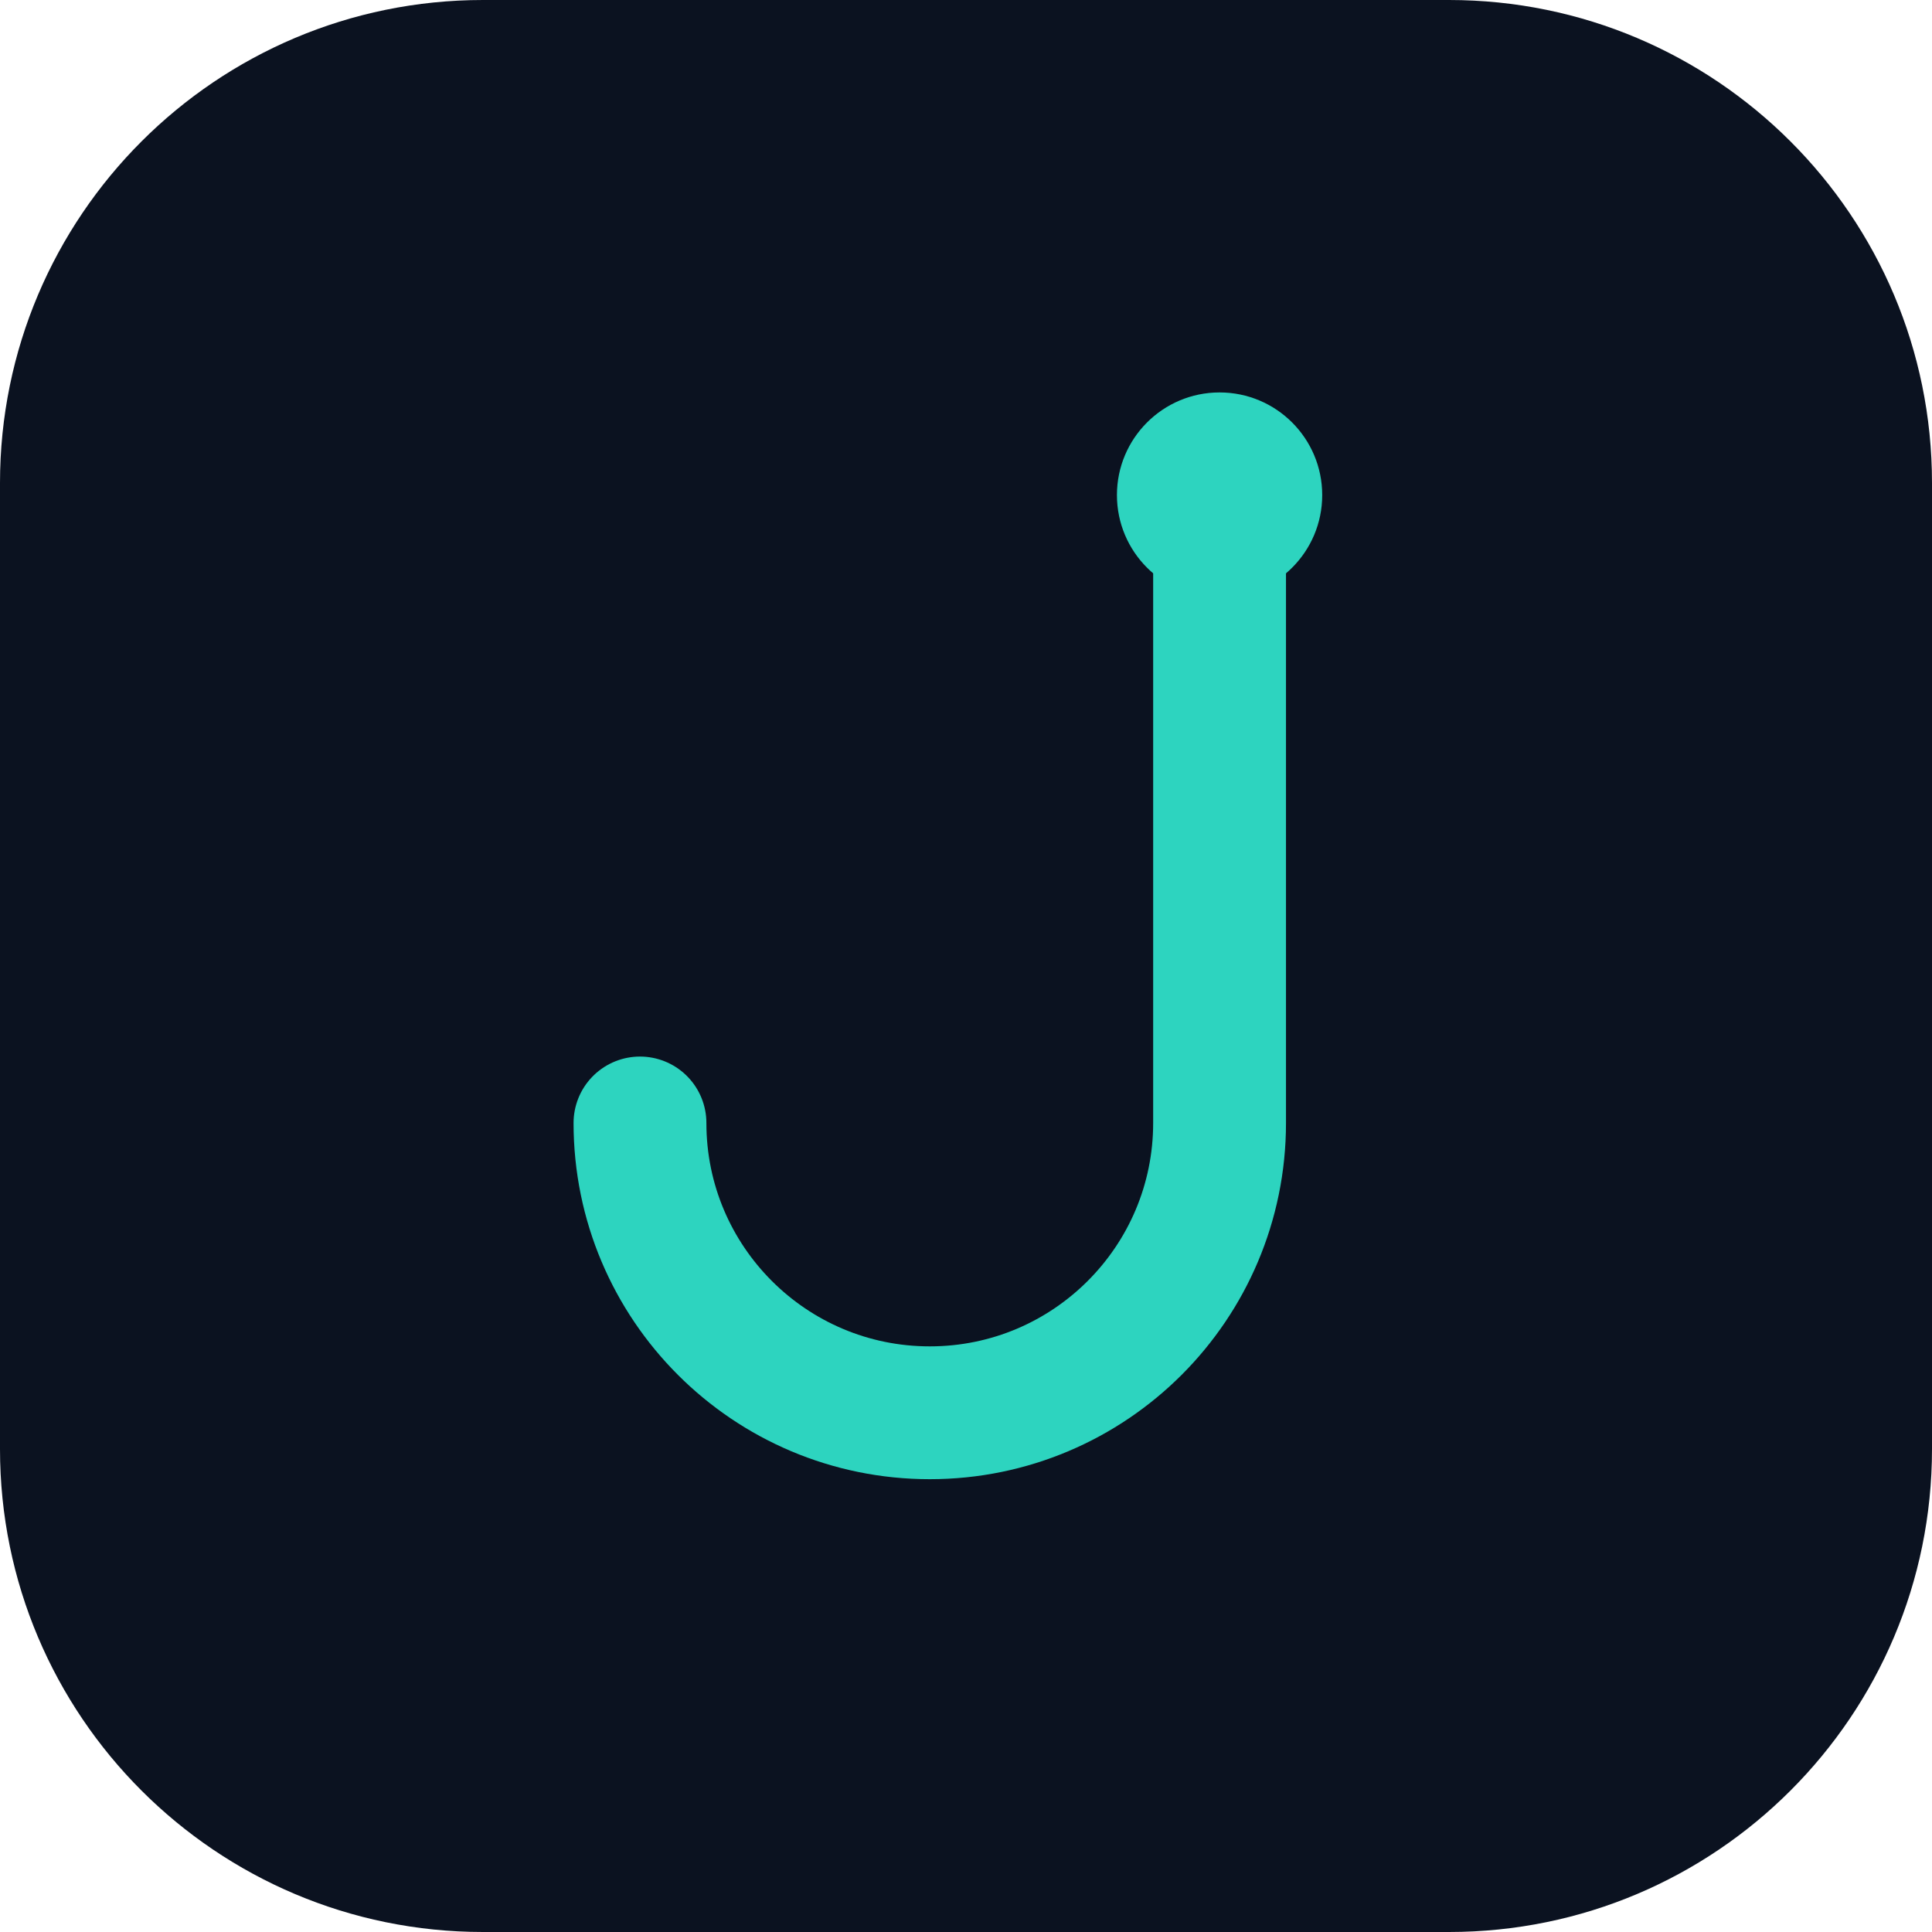
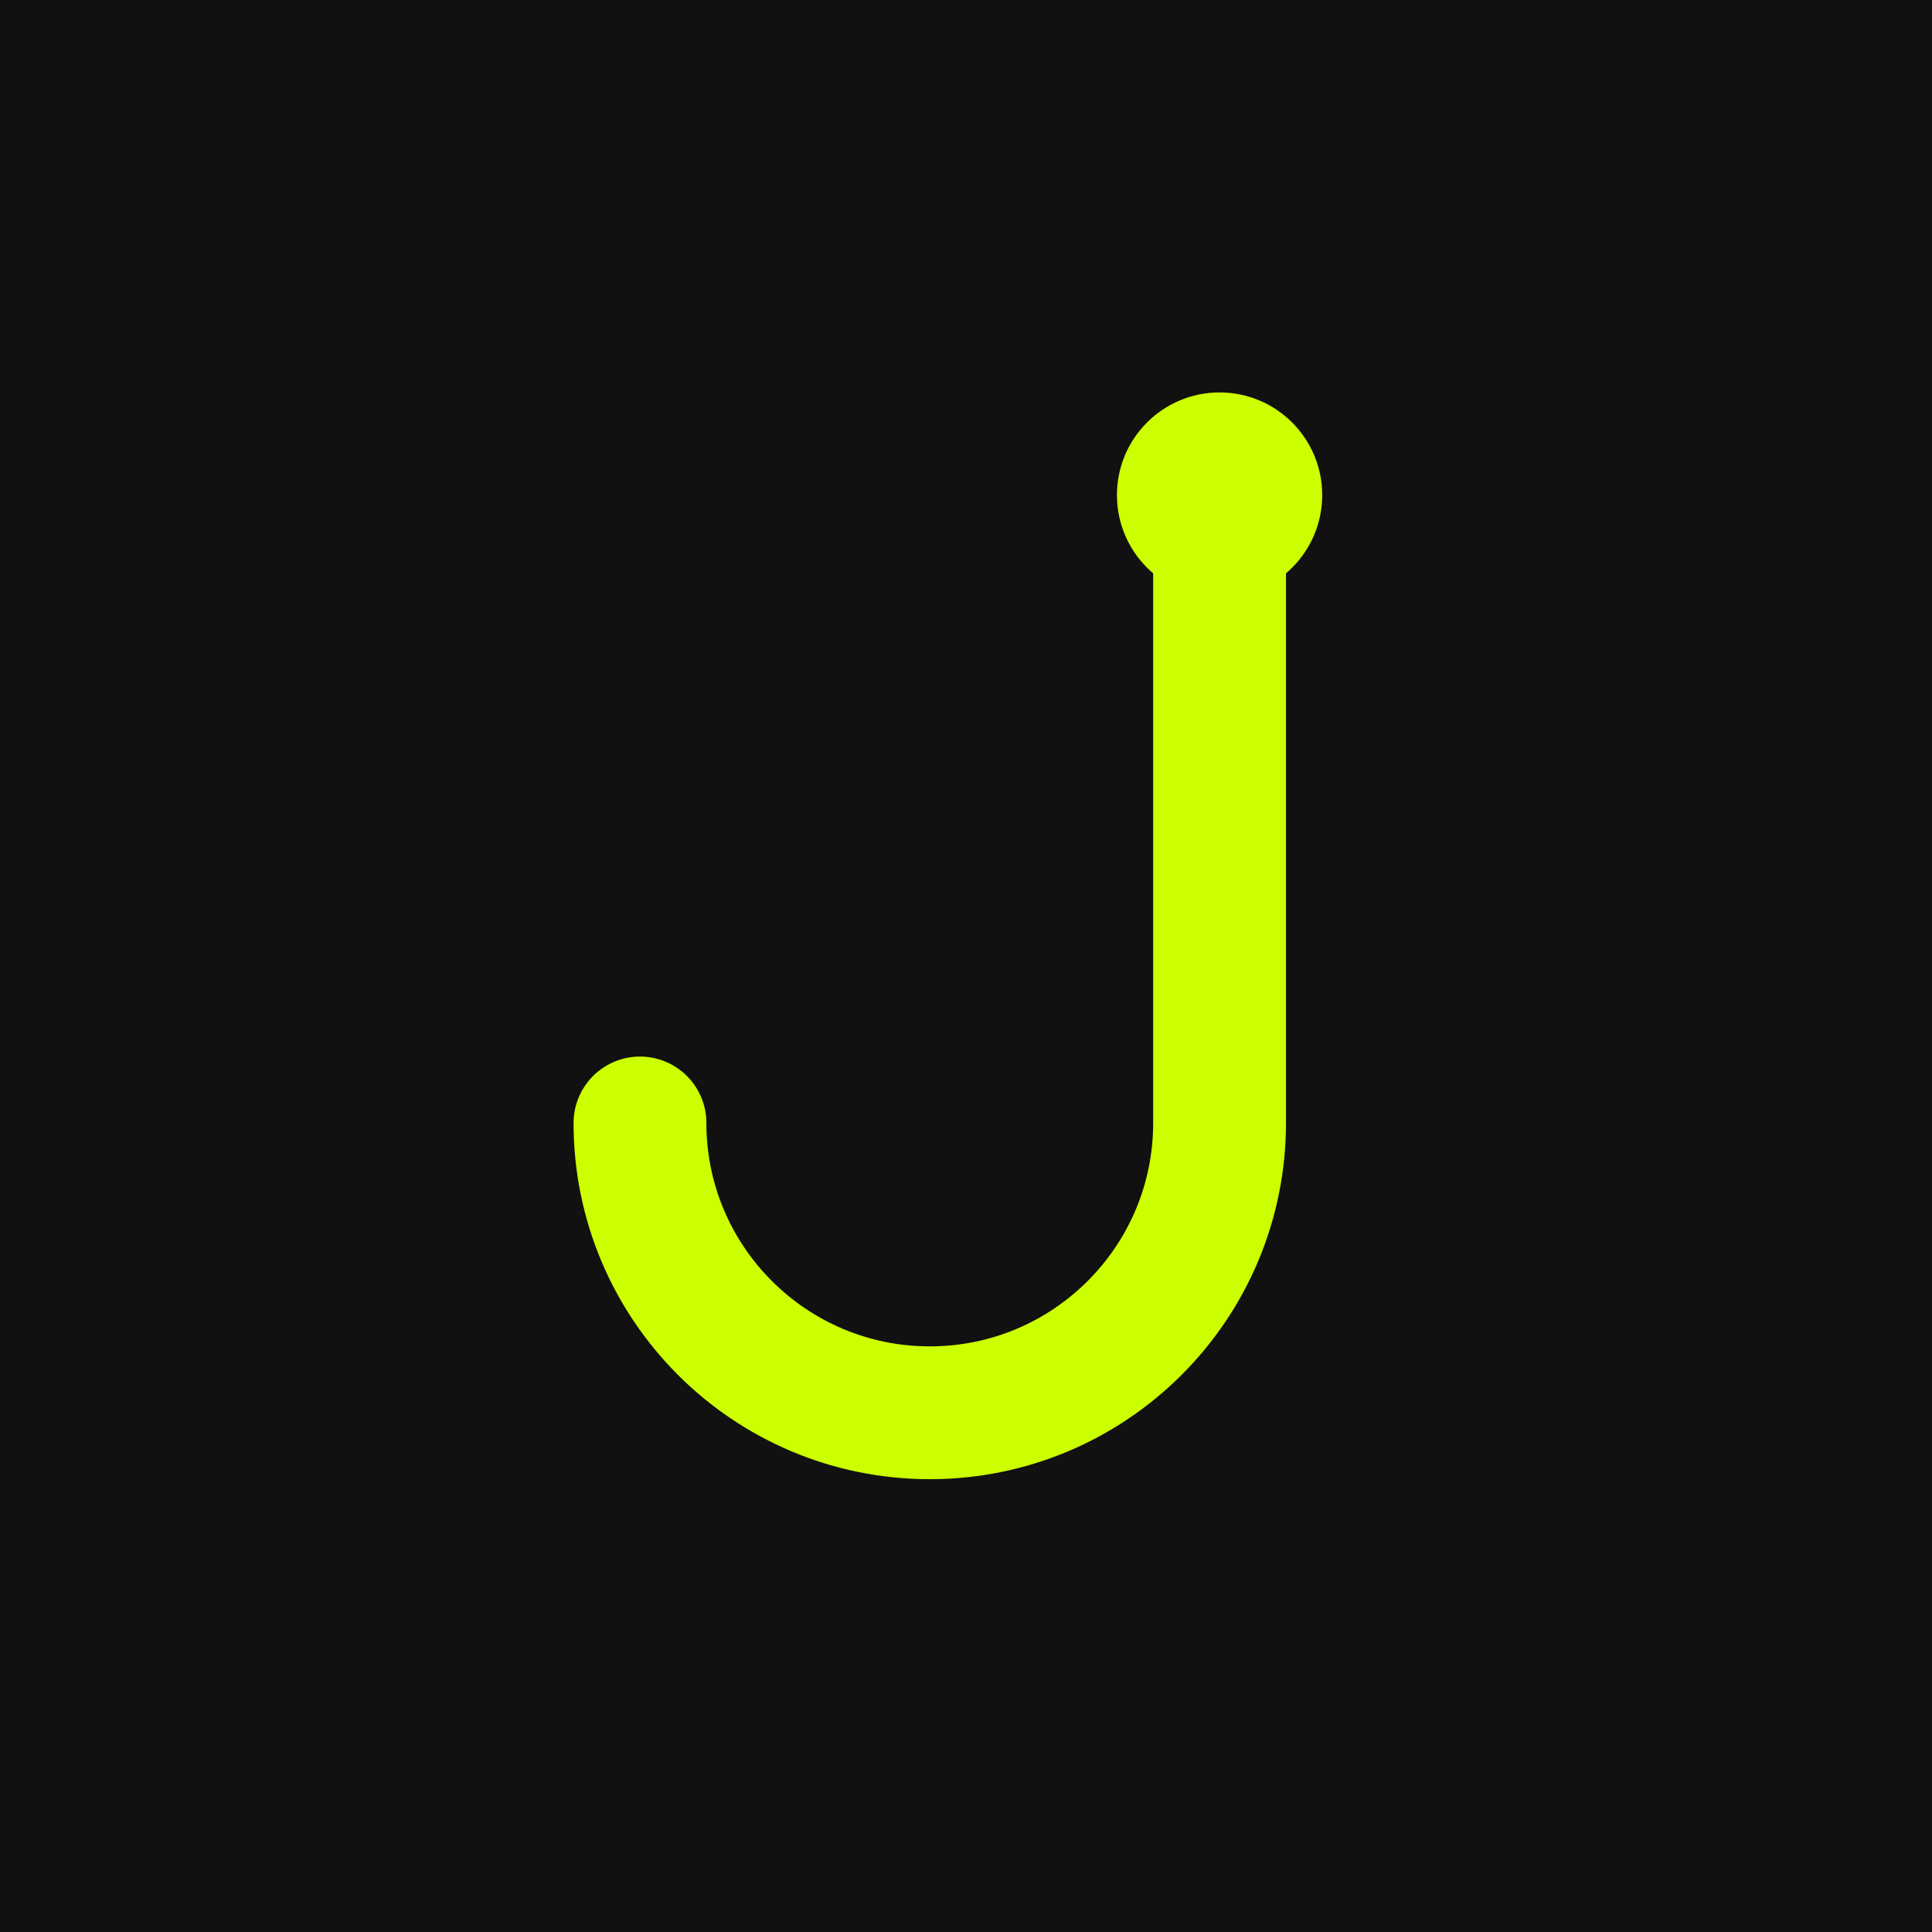
<svg xmlns="http://www.w3.org/2000/svg" viewBox="0 0 32 32">
-   <rect width="32" height="32" rx="8" fill="#0b1220" />
-   <path d="M20.2 8.2v10.4a4.8 4.8 0 0 1-9.6 0" fill="none" stroke="#2dd4bf" stroke-width="2.2" stroke-linecap="round" />
-   <circle cx="20.2" cy="8.2" r="1.7" fill="#2dd4bf" />
+   <rect width="32" height="32" fill="#111111" />
+   <path d="M20.2 8.2v10.4a4.8 4.8 0 0 1-9.6 0" fill="none" stroke="#CCFF00" stroke-width="2.2" stroke-linecap="round" />
+   <circle cx="20.2" cy="8.2" r="1.7" fill="#CCFF00" />
</svg>
